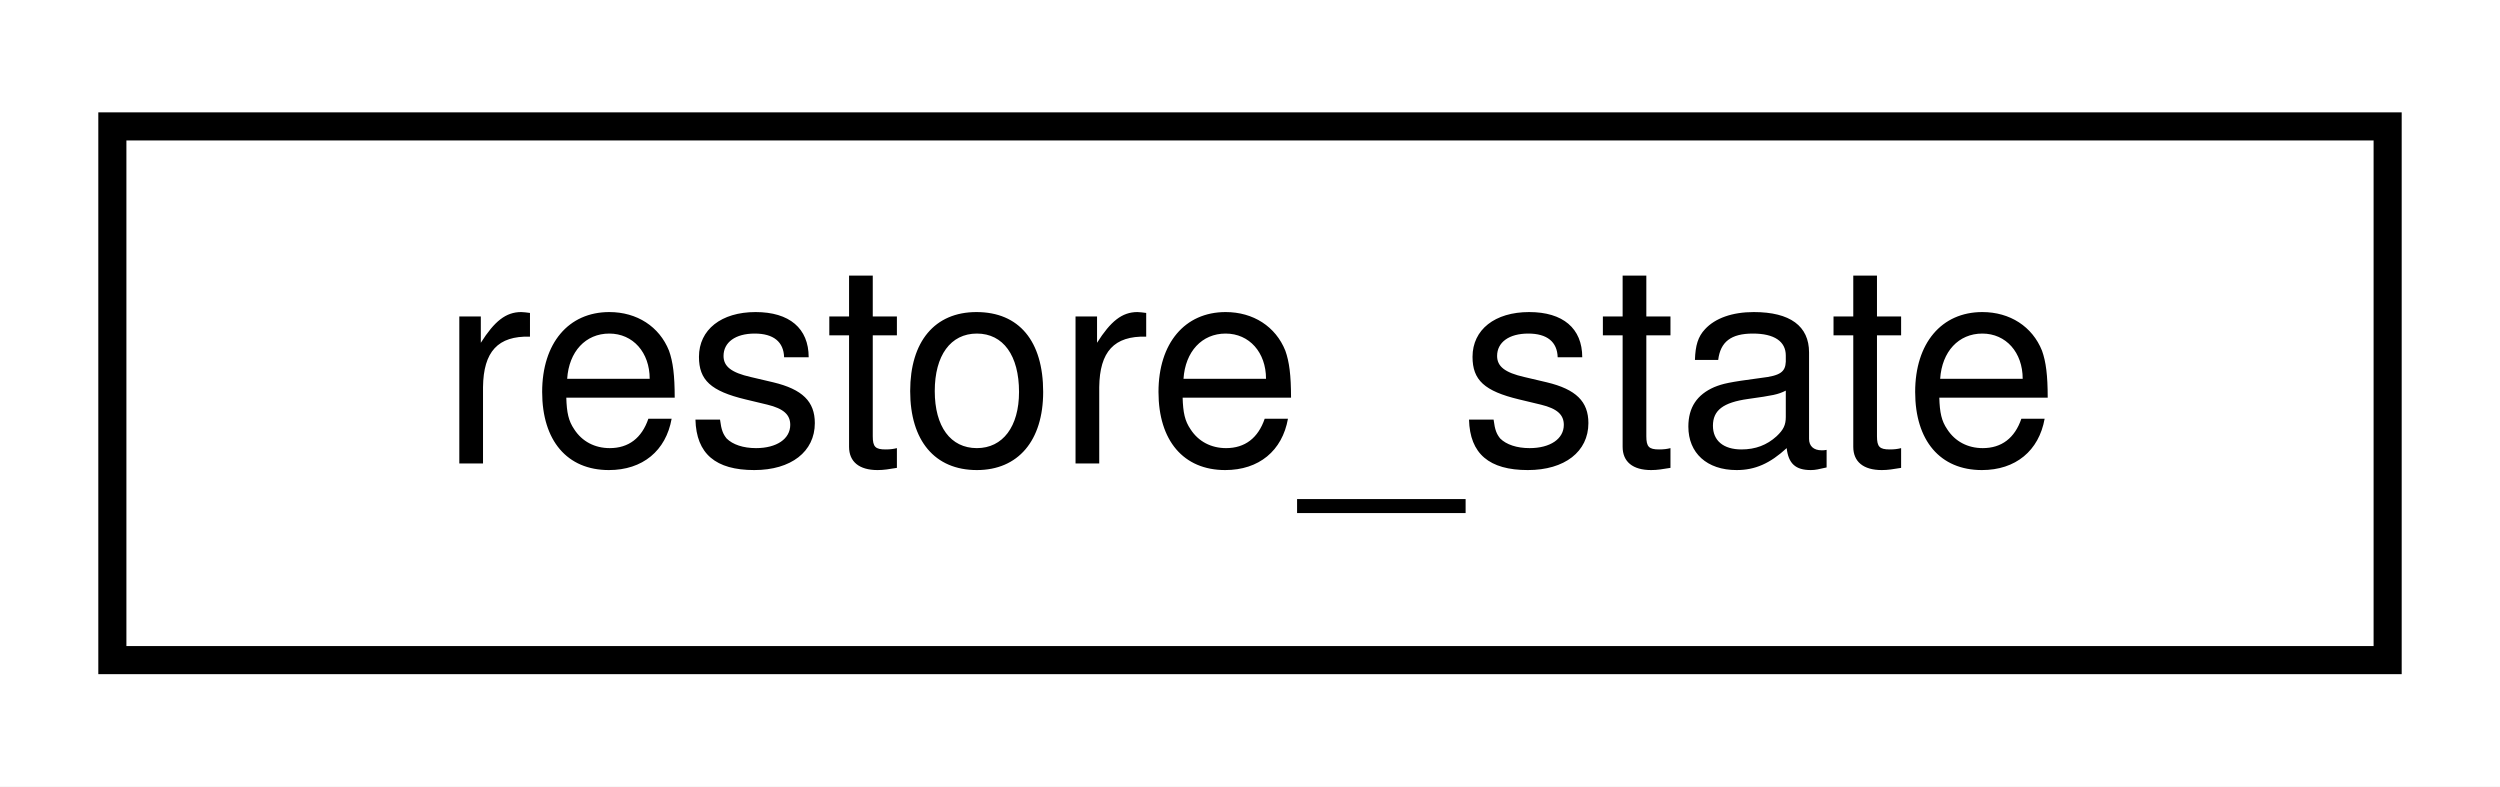
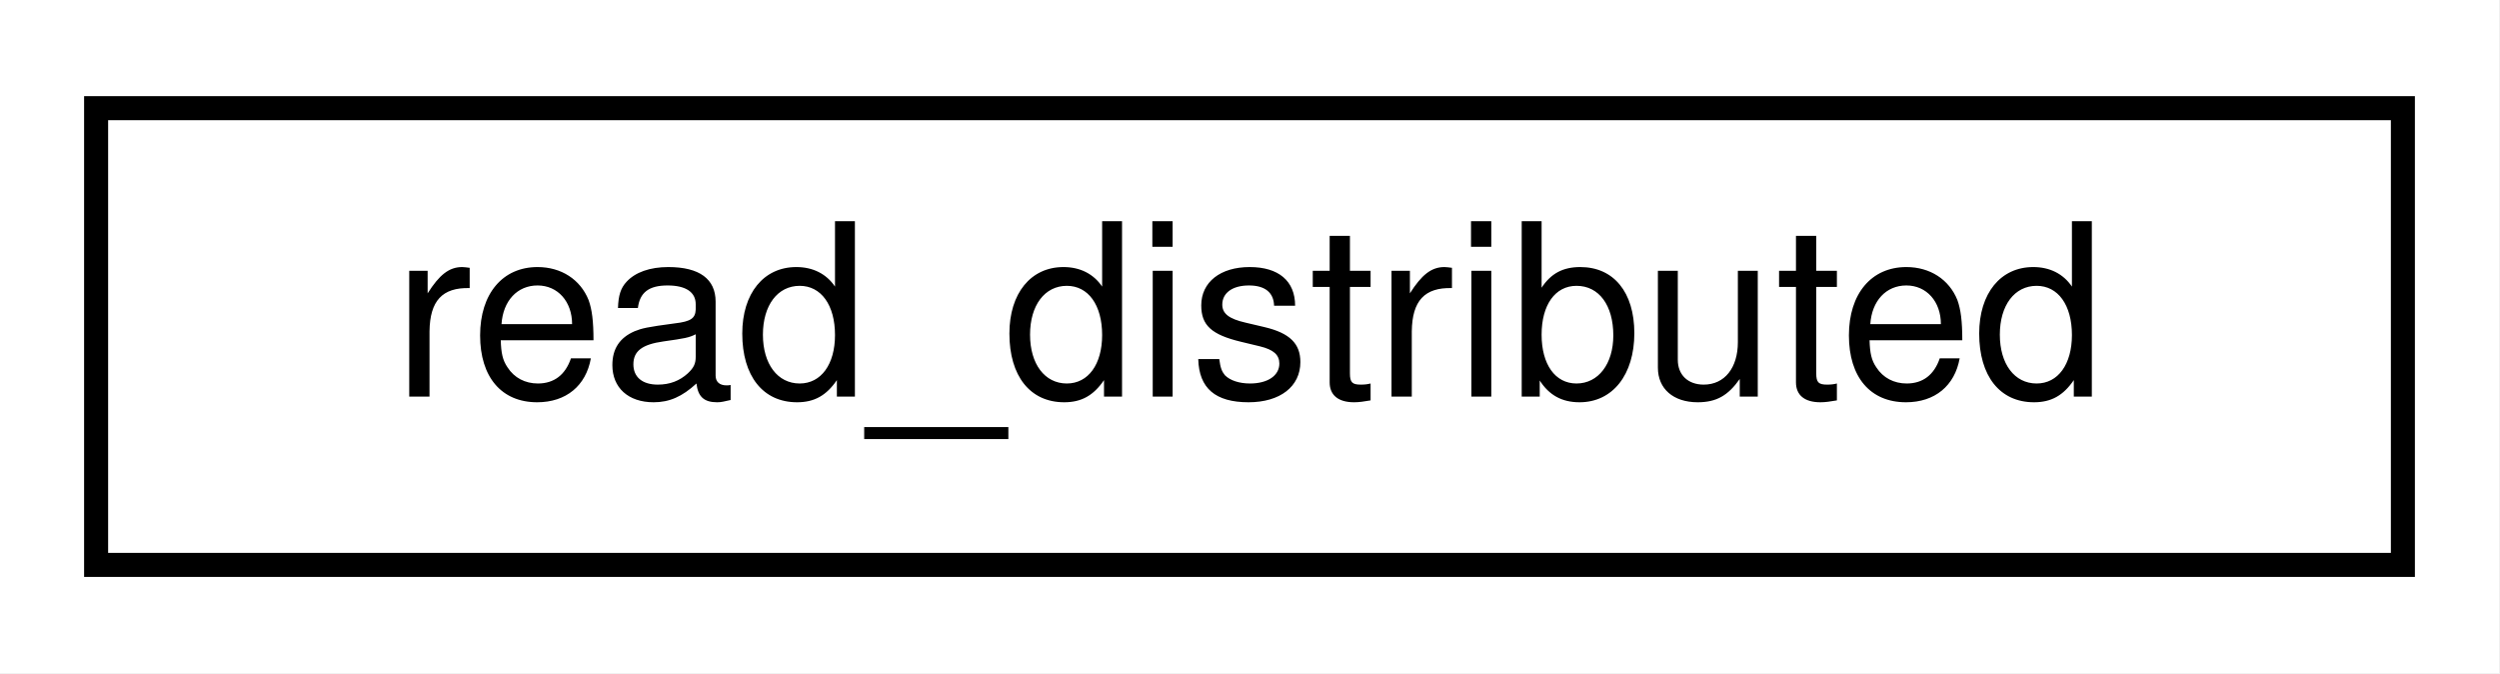
- <svg xmlns="http://www.w3.org/2000/svg" xmlns:xlink="http://www.w3.org/1999/xlink" width="89pt" height="28pt" viewBox="0.00 0.00 89.00 28.00">
+ <svg xmlns="http://www.w3.org/2000/svg" xmlns:xlink="http://www.w3.org/1999/xlink" width="104pt" height="28pt" viewBox="0.00 0.00 104.00 28.00">
  <g id="graph0" class="graph" transform="scale(1 1) rotate(0) translate(4 24)">
-     <polygon fill="white" stroke="transparent" points="-4,4 -4,-24 85,-24 85,4 -4,4" />
+     <polygon fill="white" stroke="transparent" points="-4,4 -4,-24 100,-24 100,4 -4,4" />
    <g id="node1" class="node">
      <g id="a_node1">
-         <a xlink:href="group__fms__io__mod.html#interfacefms__io__mod_1_1restore__state" target="_top" xlink:title=" ">
-           <polygon fill="white" stroke="black" points="0,-0.5 0,-19.5 81,-19.5 81,-0.5 0,-0.5" />
-           <text text-anchor="middle" x="40.5" y="-7.5" font-family="Helvetica,sans-Serif" font-size="10.00">restore_state</text>
+         <a xlink:href="group__fms__io__mod.html#interfacefms__io__mod_1_1read__distributed" target="_top" xlink:title=" ">
+           <polygon fill="white" stroke="black" points="0,-0.5 0,-19.5 96,-19.5 96,-0.5 0,-0.5" />
+           <text text-anchor="middle" x="48" y="-7.5" font-family="Helvetica,sans-Serif" font-size="10.00">read_distributed</text>
        </a>
      </g>
    </g>
  </g>
</svg>
